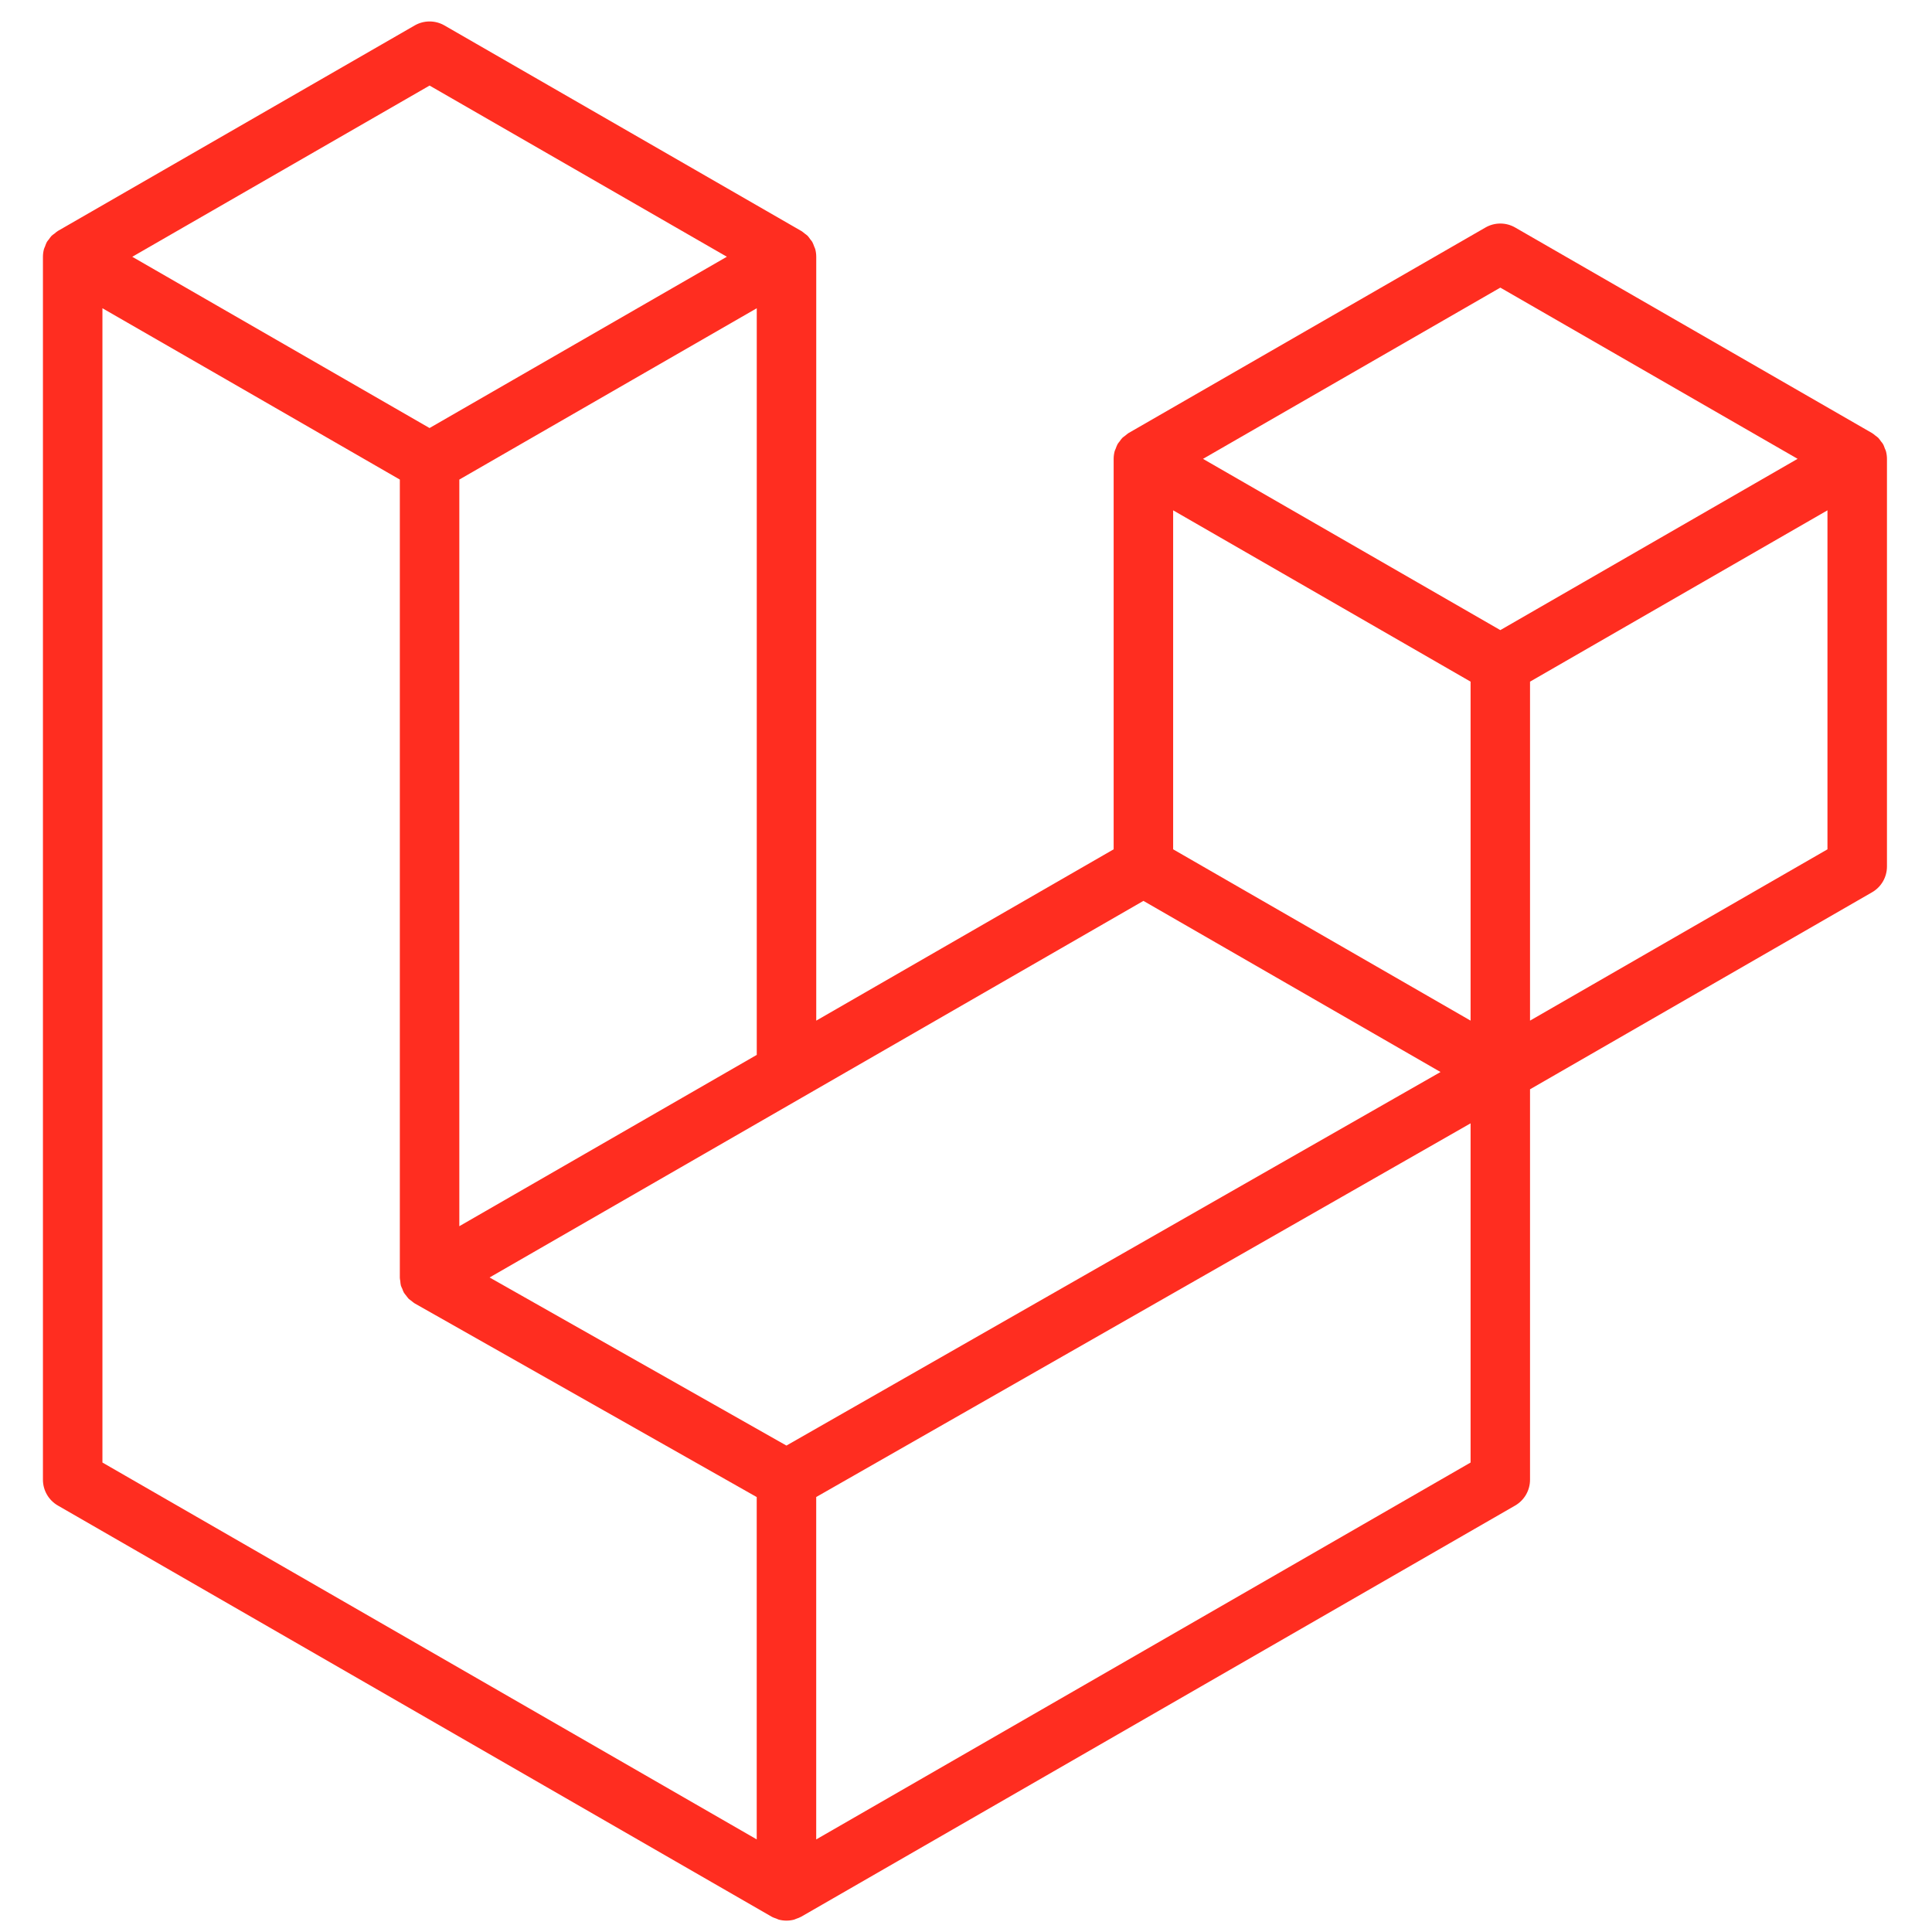
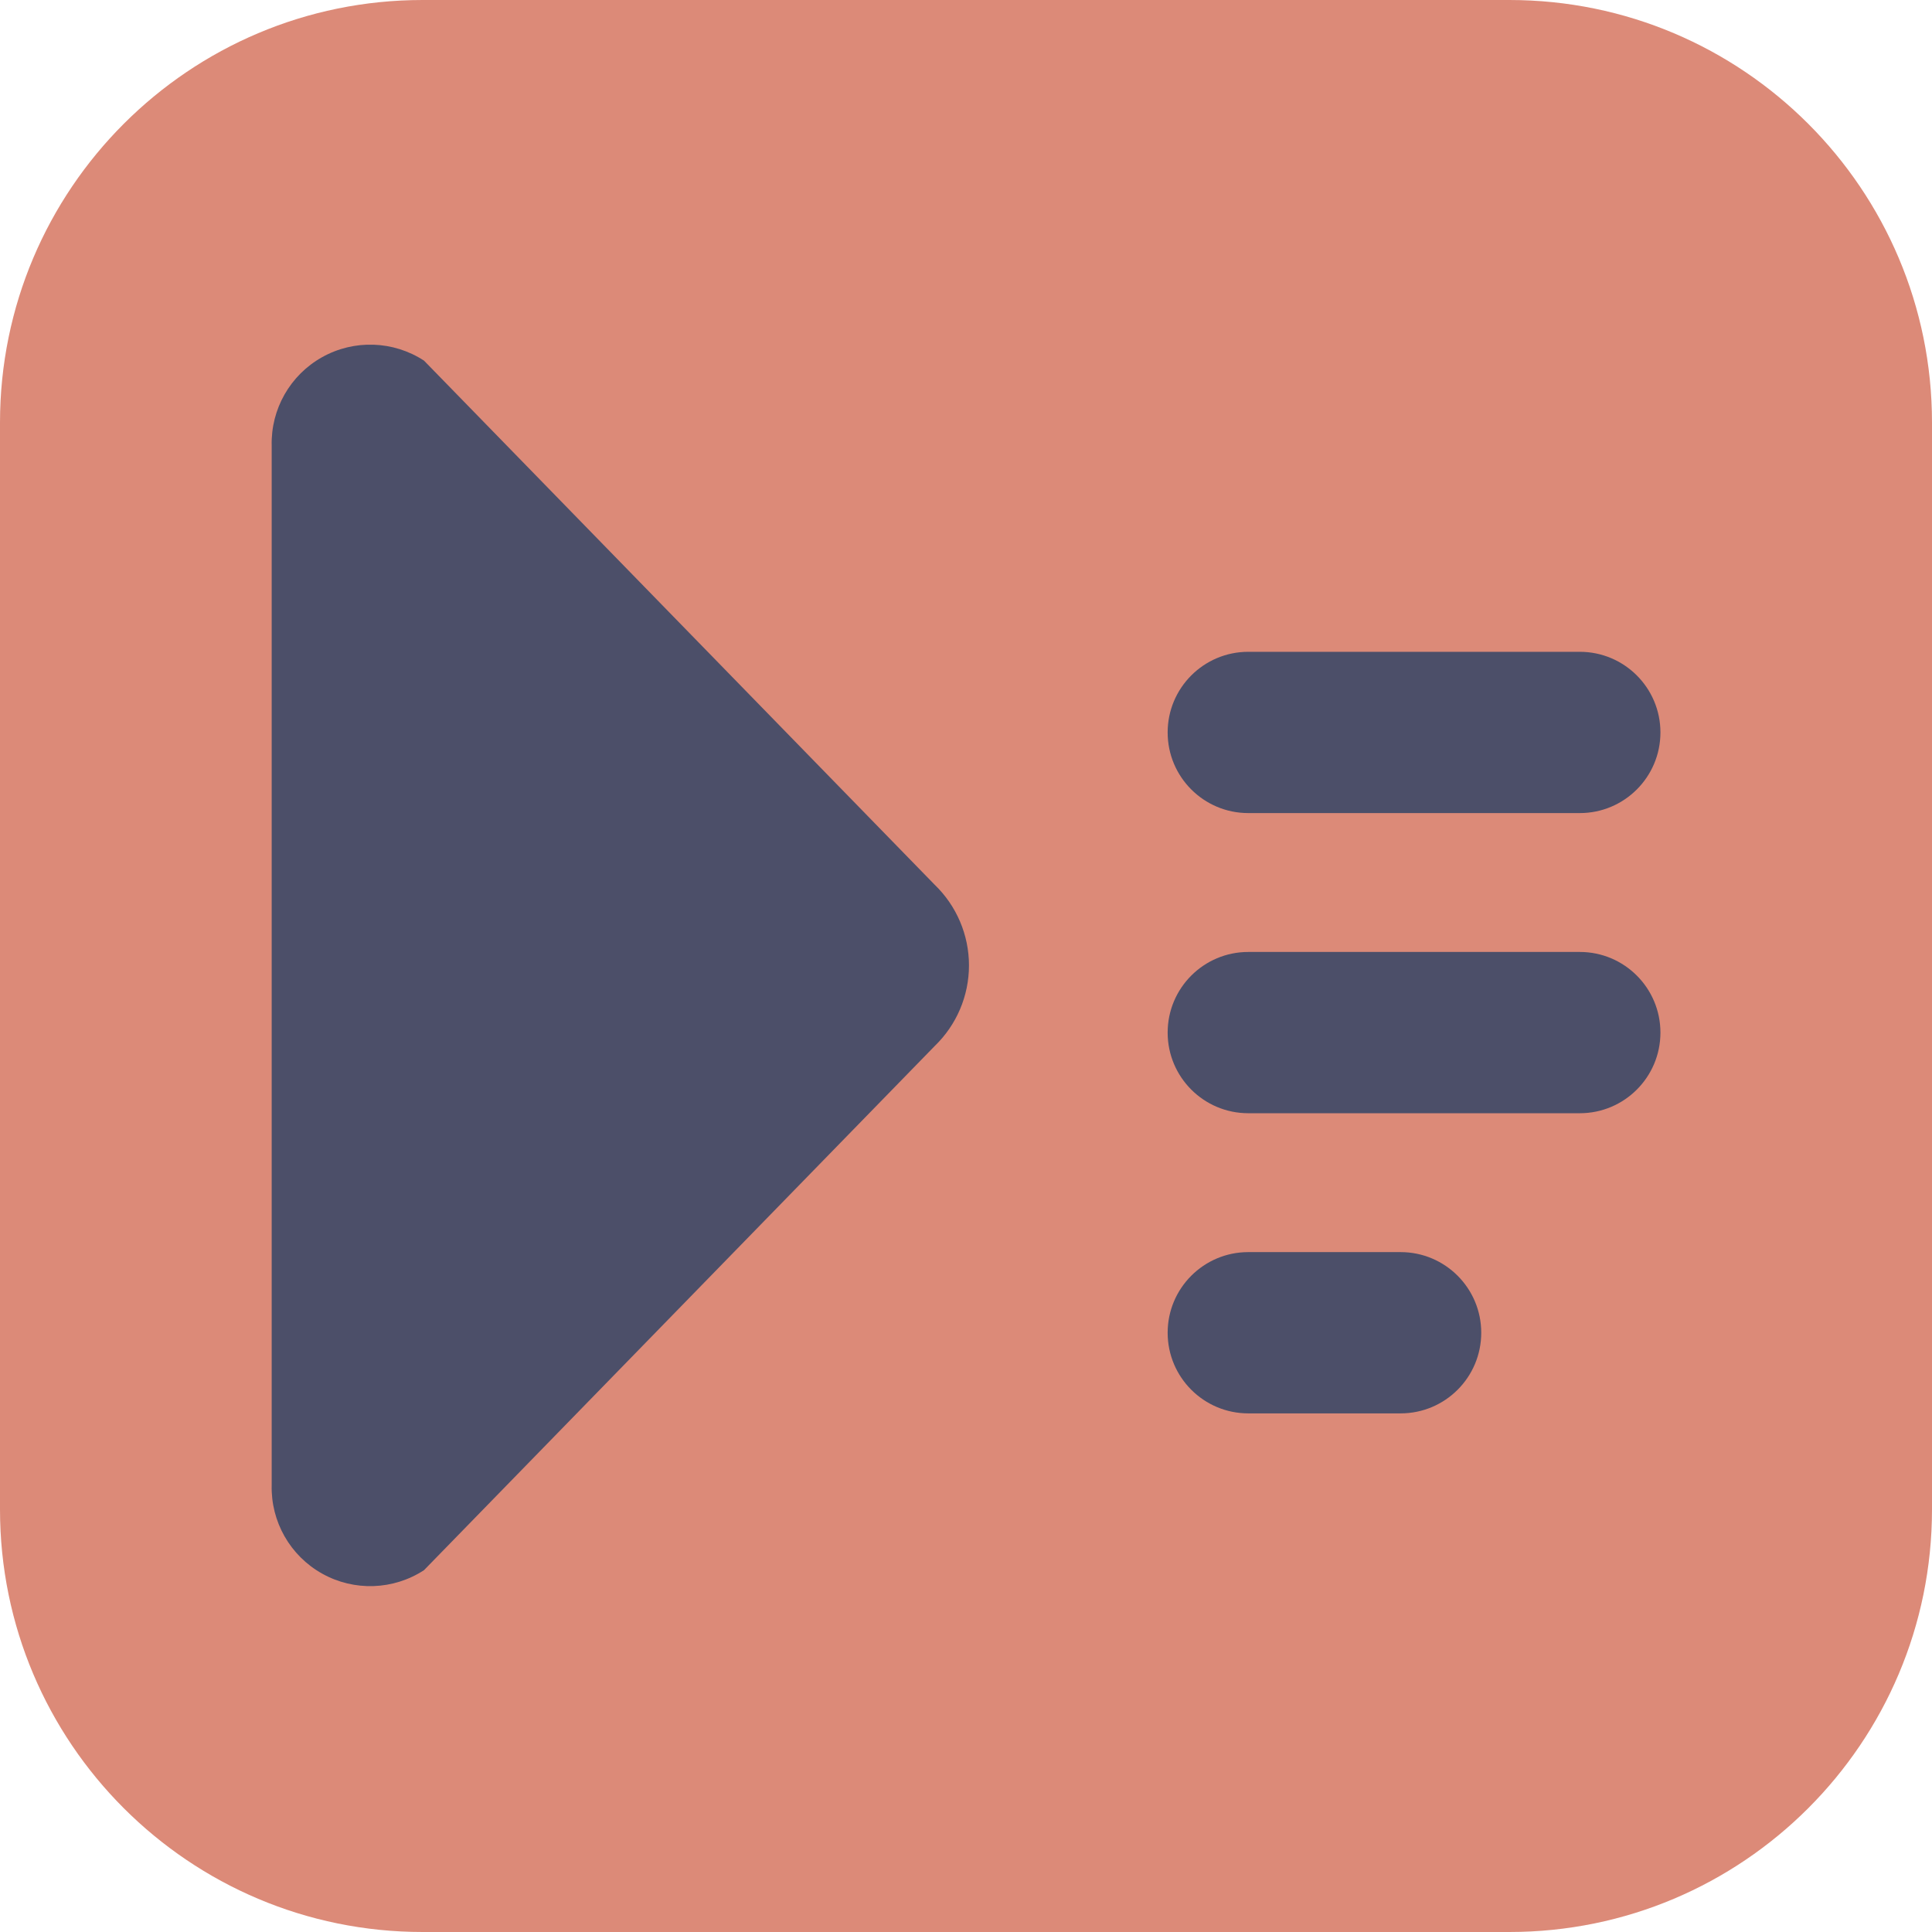
- <svg xmlns="http://www.w3.org/2000/svg" width="166" height="166" viewBox="0 0 166 166" fill="none">
-   <path fill-rule="evenodd" clip-rule="evenodd" d="M162.041 38.759C162.099 38.977 162.129 39.201 162.13 39.426V74.452C162.13 74.902 162.011 75.344 161.786 75.733C161.561 76.122 161.237 76.444 160.847 76.668L131.462 93.594V127.141C131.462 128.054 130.977 128.897 130.186 129.357L68.847 164.683C68.707 164.763 68.554 164.814 68.401 164.868C68.343 164.887 68.289 164.922 68.228 164.938C67.8 165.051 67.349 165.051 66.92 164.938C66.85 164.919 66.786 164.881 66.719 164.855C66.579 164.804 66.432 164.76 66.298 164.683L4.972 129.357C4.583 129.133 4.259 128.81 4.034 128.421C3.808 128.032 3.69 127.591 3.689 127.141L3.689 22.063C3.689 21.834 3.721 21.61 3.779 21.393C3.798 21.32 3.843 21.253 3.868 21.179C3.916 21.045 3.961 20.908 4.031 20.783C4.079 20.7 4.149 20.633 4.206 20.557C4.28 20.454 4.347 20.349 4.433 20.26C4.506 20.186 4.602 20.132 4.685 20.068C4.778 19.992 4.861 19.909 4.966 19.848L35.633 2.185C36.022 1.961 36.462 1.844 36.91 1.844C37.358 1.844 37.798 1.961 38.186 2.185L68.851 19.848H68.857C68.959 19.912 69.045 19.992 69.138 20.065C69.221 20.129 69.313 20.186 69.387 20.257C69.476 20.349 69.54 20.454 69.616 20.557C69.671 20.633 69.744 20.7 69.789 20.783C69.862 20.911 69.904 21.045 69.955 21.179C69.98 21.253 70.025 21.32 70.044 21.396C70.103 21.614 70.133 21.838 70.133 22.063V87.694L95.686 72.974V39.423C95.686 39.2 95.718 38.973 95.775 38.759C95.798 38.683 95.839 38.615 95.865 38.542C95.916 38.408 95.96 38.271 96.031 38.146C96.079 38.063 96.149 37.996 96.203 37.92C96.279 37.818 96.343 37.712 96.433 37.623C96.506 37.549 96.599 37.495 96.681 37.431C96.777 37.355 96.86 37.272 96.962 37.211L127.633 19.548C128.021 19.324 128.461 19.206 128.91 19.206C129.358 19.206 129.798 19.324 130.186 19.548L160.85 37.211C160.959 37.275 161.042 37.355 161.137 37.428C161.217 37.492 161.31 37.549 161.383 37.62C161.473 37.712 161.536 37.818 161.613 37.92C161.67 37.996 161.741 38.063 161.785 38.146C161.859 38.271 161.9 38.408 161.951 38.542C161.98 38.615 162.021 38.683 162.041 38.759ZM157.018 72.974V43.848L146.287 50.028L131.462 58.568V87.694L157.021 72.974H157.018ZM126.354 125.663V96.518L111.771 104.85L70.13 128.626V158.046L126.354 125.663ZM8.801 26.485V125.663L65.018 158.043V128.629L35.649 112L35.64 111.994L35.627 111.988C35.528 111.93 35.445 111.847 35.353 111.777C35.273 111.713 35.18 111.662 35.11 111.592L35.104 111.582C35.021 111.502 34.963 111.403 34.893 111.314C34.829 111.228 34.753 111.154 34.702 111.065L34.699 111.055C34.641 110.96 34.606 110.845 34.565 110.736C34.523 110.64 34.469 110.551 34.443 110.449C34.411 110.328 34.405 110.197 34.392 110.072C34.379 109.976 34.354 109.881 34.354 109.785V109.778V41.205L19.532 32.662L8.801 26.485ZM36.913 7.35L11.364 22.063L36.907 36.777L62.453 22.06L36.907 7.35H36.913ZM50.2 99.174L65.022 90.637V26.485L54.291 32.665L39.466 41.205V105.357L50.2 99.174ZM128.91 24.713L103.363 39.426L128.91 54.14L154.453 39.423L128.91 24.713ZM126.354 58.568L111.529 50.028L100.798 43.848V72.974L115.619 81.511L126.354 87.694V58.568ZM67.571 124.205L105.042 102.803L123.772 92.109L98.245 77.405L68.854 94.334L42.066 109.762L67.571 124.205Z" fill="#FF2D20" />
+ <svg xmlns="http://www.w3.org/2000/svg" width="64" height="64" viewBox="0 0 64 64">
+   <rect width="64" height="64" rx="14" fill="#dc8a78" />
+   <g transform="translate(1.58 2.3) scale(1.484)" fill="#4c4f69">
+     <path d="M5 8.4A2.2 2.2 0 0 1 8.4 6.5L19.8 18.2a2.5 2.5 0 0 1 0 3.6L8.4 33.5A2.2 2.2 0 0 1 5 31.6Z" />
+     <rect x="25" y="13" width="11" height="3.6" rx="1.8" />
+     <rect x="25" y="19.7" width="11" height="3.6" rx="1.8" />
+     <rect x="25" y="26.4" width="7" height="3.6" rx="1.8" />
+   </g>
</svg>
